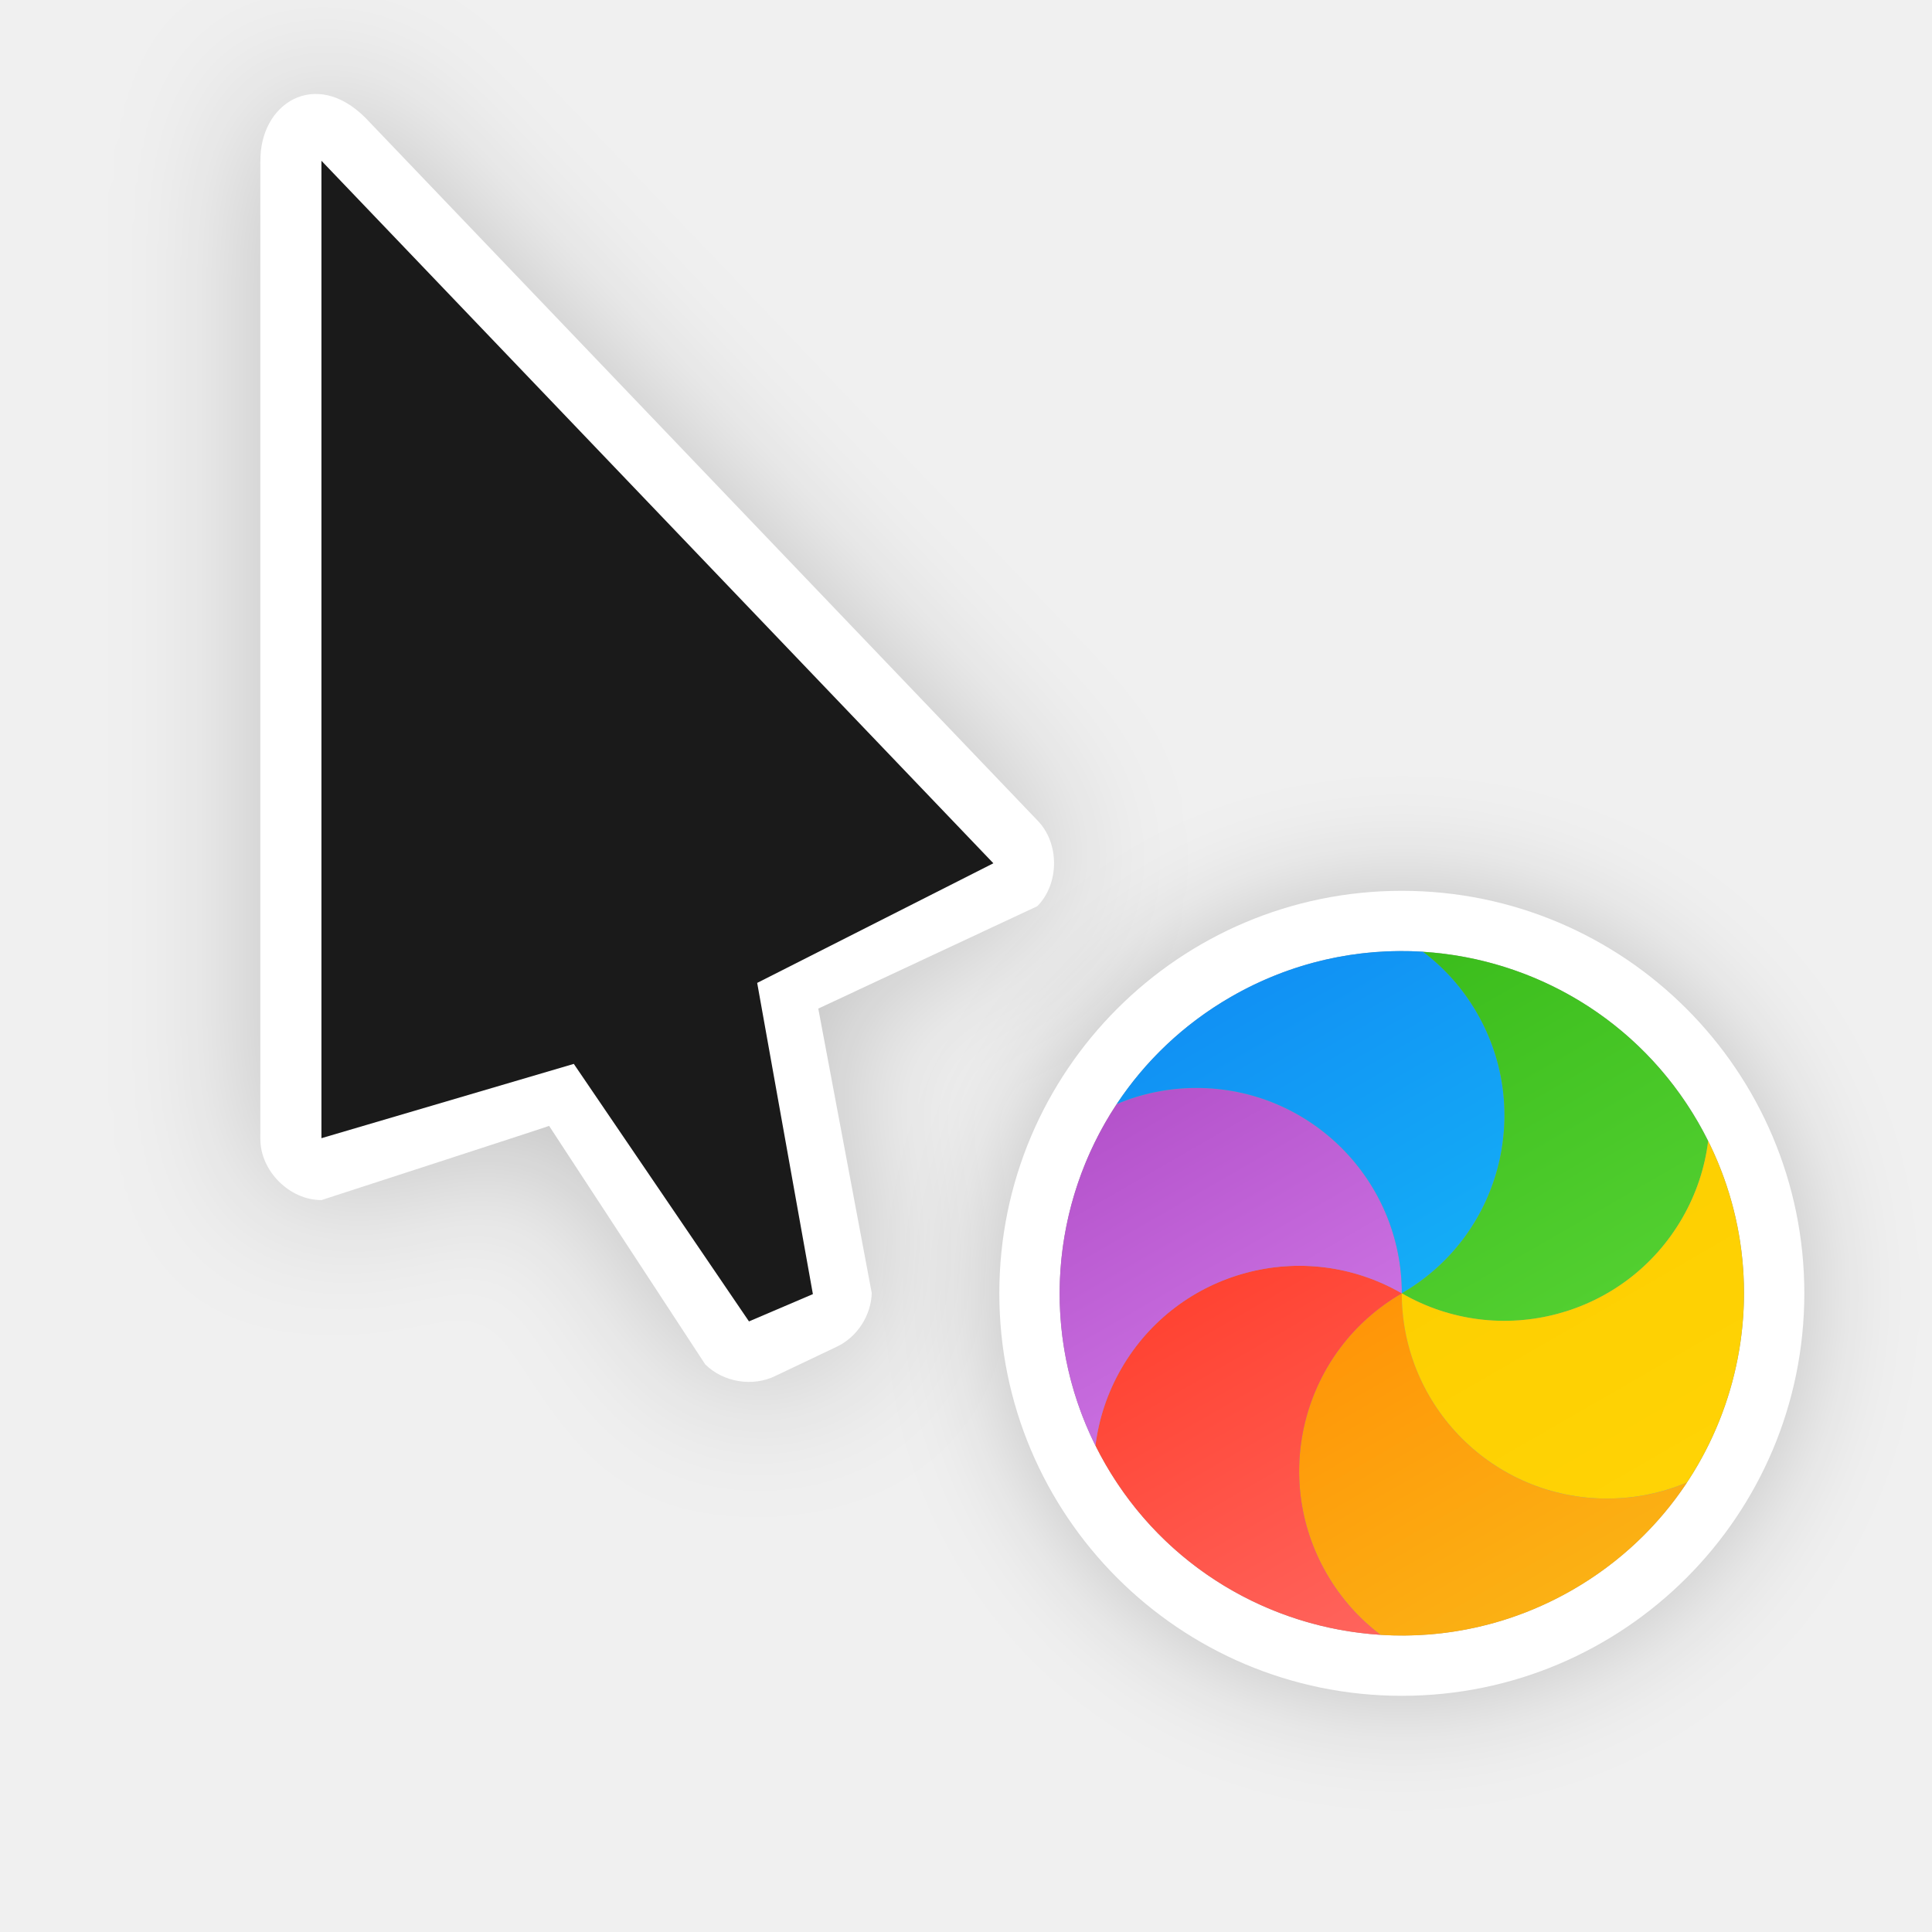
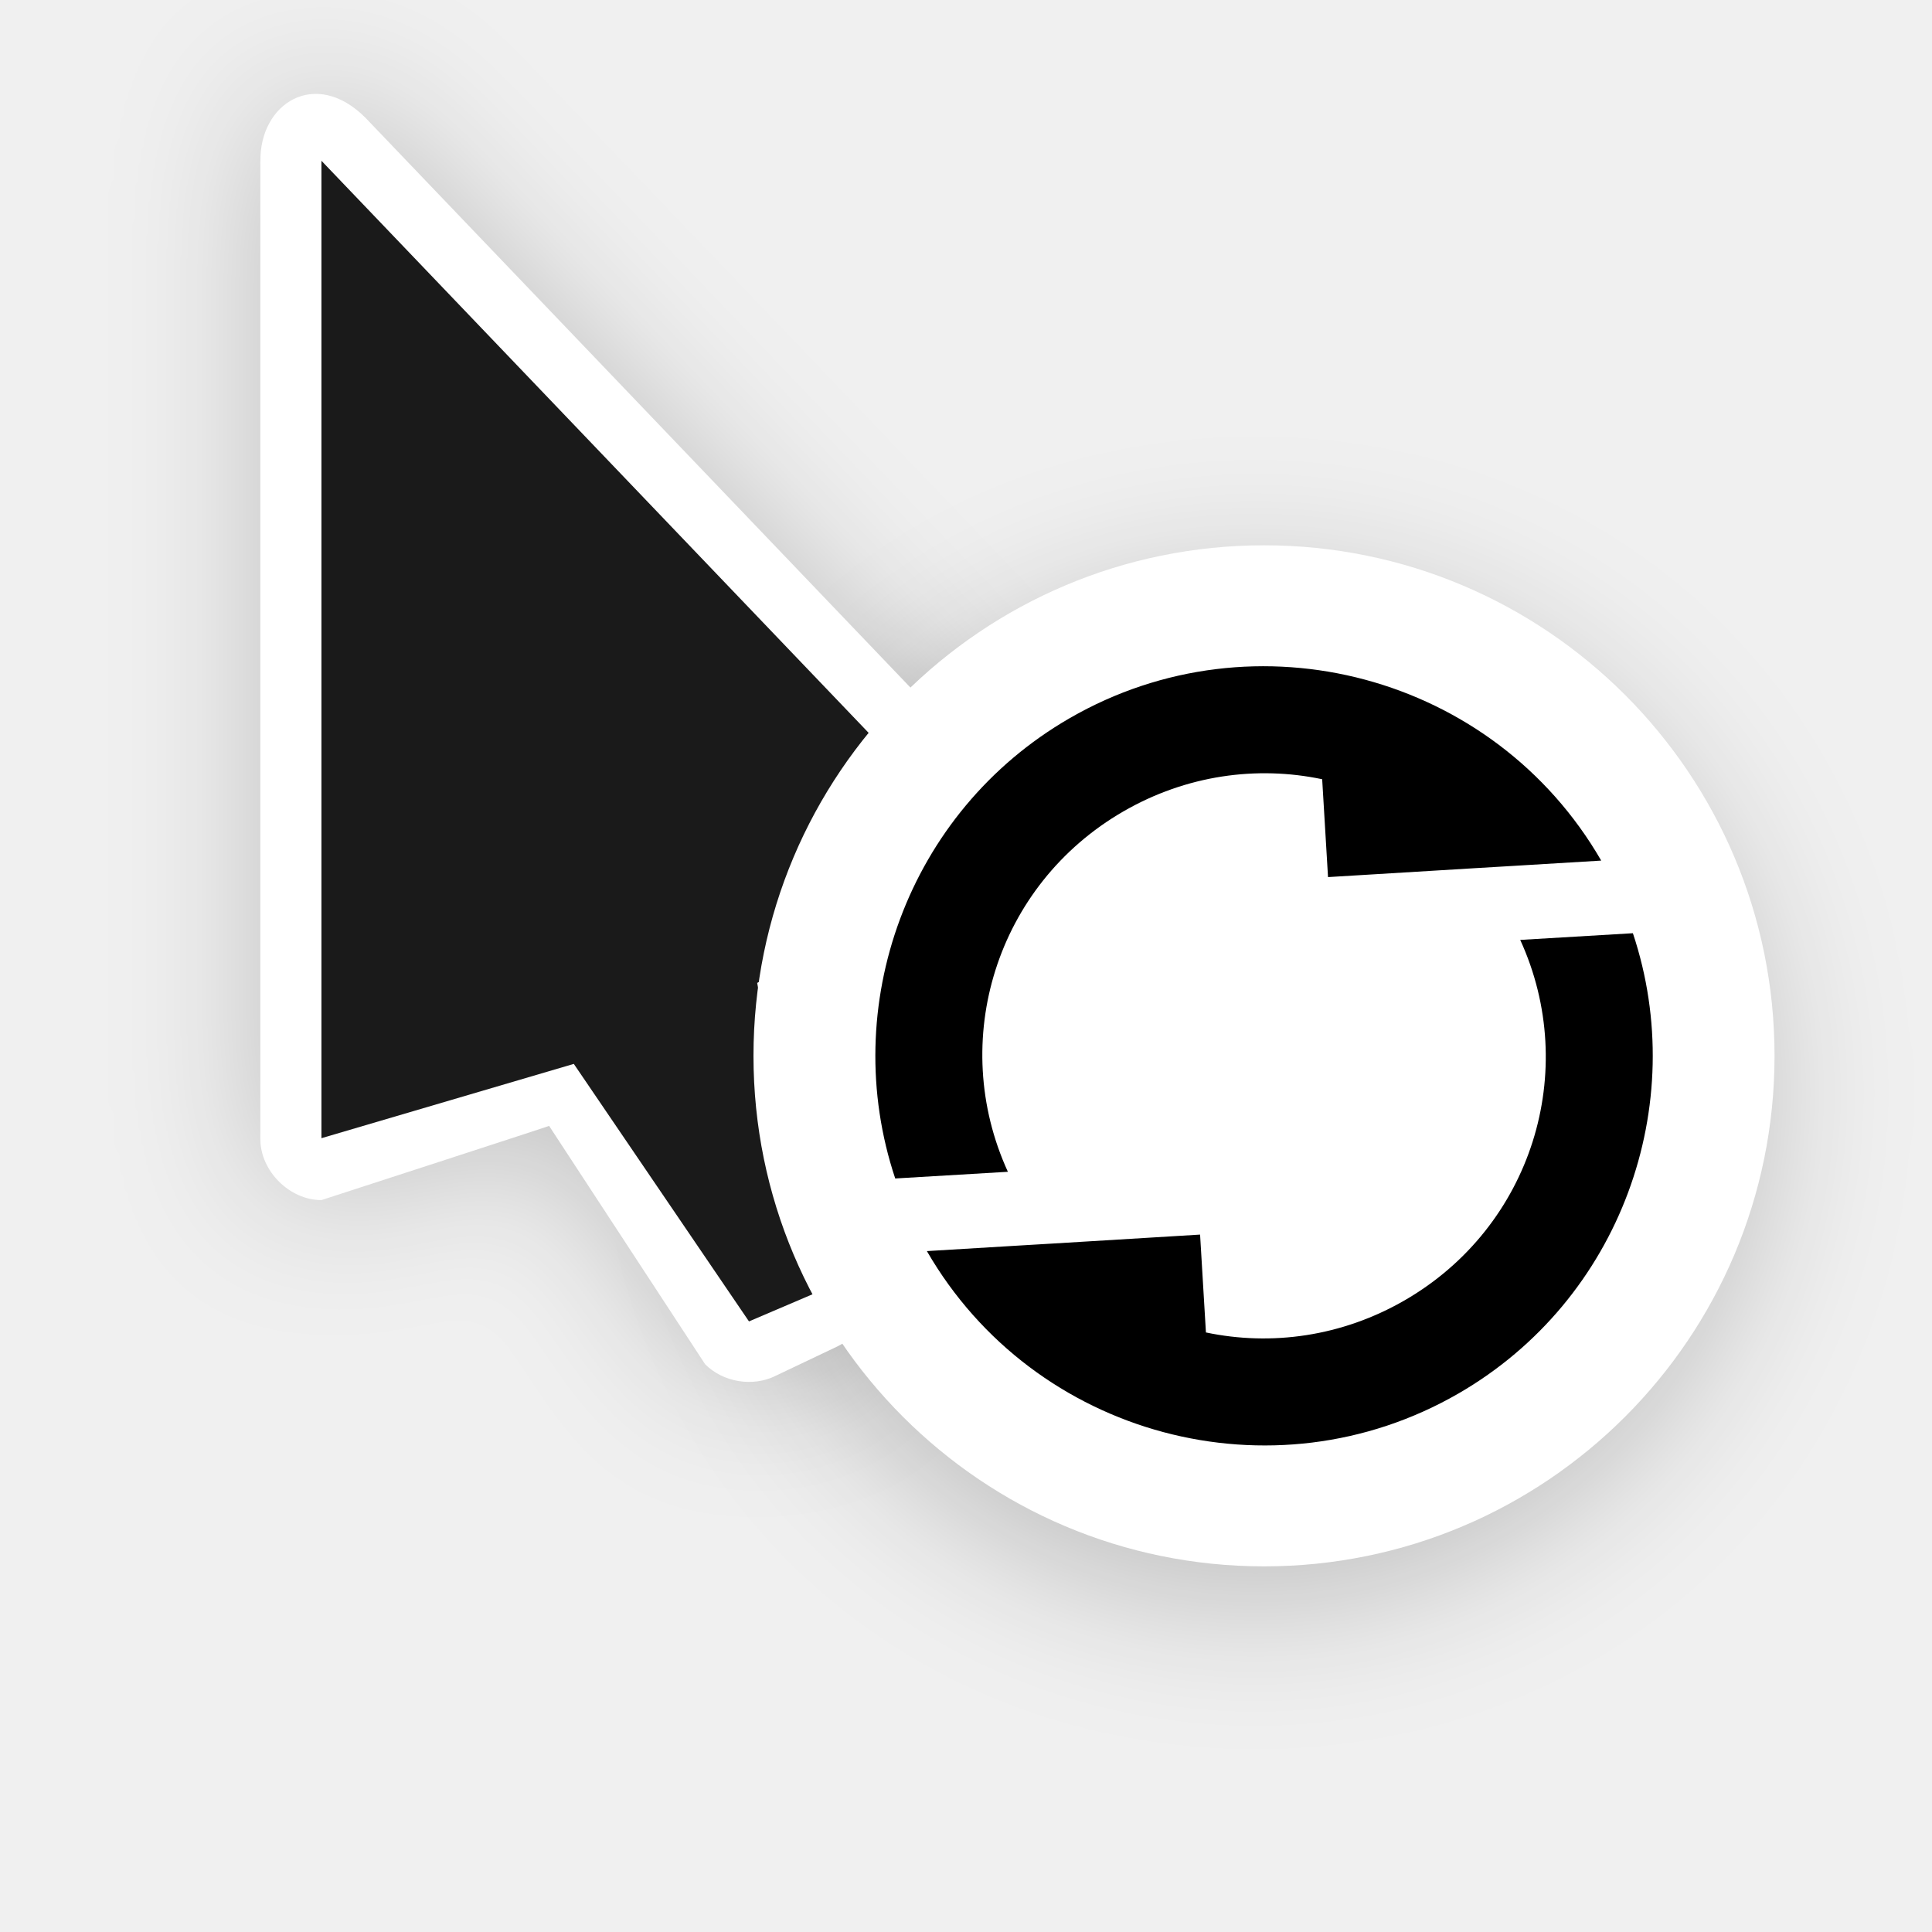
- <svg xmlns="http://www.w3.org/2000/svg" height="24" viewBox="0 0 24 24" width="24">
-   <linearGradient id="a" gradientTransform="matrix(.4579123 0 0 .4380064 8.607332 9.250079)" gradientUnits="userSpaceOnUse" x1="17.871" x2="17.871" y1="7.669" y2="17.893">
-     <stop offset="0" stop-color="#fbb114" />
-     <stop offset="1" stop-color="#ff9508" />
-   </linearGradient>
-   <linearGradient id="b" gradientTransform="matrix(.4206575 0 0 .4767976 8.607332 9.250079)" gradientUnits="userSpaceOnUse" x1="23.954" x2="23.954" y1="8.61" y2="19.256">
-     <stop offset="0" stop-color="#ff645d" />
-     <stop offset="1" stop-color="#ff4332" />
-   </linearGradient>
-   <linearGradient id="c" gradientTransform="matrix(.4914857 0 0 .4080861 8.607332 9.250079)" gradientUnits="userSpaceOnUse" x1="20.127" x2="20.127" y1="19.205" y2="29.033">
-     <stop offset="0" stop-color="#ca70e1" />
-     <stop offset="1" stop-color="#b452cb" />
-   </linearGradient>
-   <linearGradient id="d" gradientTransform="matrix(.4579123 0 0 .4380064 8.607332 9.250079)" gradientUnits="userSpaceOnUse" x1="16.36" x2="16.36" y1="17.893" y2="28.118">
-     <stop offset="0" stop-color="#14adf6" />
-     <stop offset="1" stop-color="#1191f4" />
-   </linearGradient>
-   <linearGradient id="e" gradientTransform="matrix(.4206575 0 0 .4767976 8.607332 9.250079)" gradientUnits="userSpaceOnUse" x1="13.308" x2="13.308" y1="13.619" y2="24.265">
-     <stop offset="0" stop-color="#52cf30" />
-     <stop offset="1" stop-color="#3bbd1c" />
-   </linearGradient>
-   <linearGradient id="f" gradientTransform="matrix(.4914857 0 0 .4080861 8.607332 9.250079)" gradientUnits="userSpaceOnUse" x1="11.766" x2="11.766" y1="9.377" y2="19.205">
-     <stop offset="0" stop-color="#ffd305" />
-     <stop offset="1" stop-color="#fdcf01" />
-   </linearGradient>
-   <filter id="g" color-interpolation-filters="sRGB" height="1.272" width="1.441" x="-.22" y="-.136">
+ <svg xmlns="http://www.w3.org/2000/svg" width="24" height="24" version="1.1" viewBox="0 0 24 24">
+   <filter id="a" x="-.22" y="-.136" width="1.441" height="1.272" color-interpolation-filters="sRGB">
    <feGaussianBlur stdDeviation=".905" />
  </filter>
-   <filter id="h" color-interpolation-filters="sRGB" height="1.336" width="1.336" x="-.168" y="-.168">
+   <filter id="b" x="-.168" y="-.168" width="1.336" height="1.336" color-interpolation-filters="sRGB">
    <feGaussianBlur stdDeviation=".7" />
  </filter>
-   <circle cx="17.414" cy="16.066" fill-rule="evenodd" filter="url(#h)" opacity=".2" r="5" stroke-width=".455" />
+   <circle transform="matrix(1.2684 0 0 1.2684 -.93904 -3.7823)" cx="13.036" cy="13.685" r="5" fill-rule="evenodd" filter="url(#b)" opacity=".2" stroke-width=".358" />
  <g stroke-width=".759">
-     <path d="m3.234 2.007v12.142c0.0.397.362.759.759.759 0 0 2.946-.956 2.828-.922l1.939 2.962c.224.224.594.284.877.142l.765-.364c.249-.121.42-.387.427-.664l-.664-3.533 2.721-1.272c.277-.281.277-.787 0-1.067l-8.347-8.727c-.622-.622-1.317-.178-1.304.545z" filter="url(#g)" opacity=".2" />
-     <path d="m3.234 2.007v12.142c0.0.397.362.759.759.759 0 0 2.946-.956 2.828-.922l1.939 2.962c.224.224.594.284.877.142l.765-.364c.249-.121.42-.387.427-.664l-.664-3.533 2.721-1.272c.277-.281.277-.787 0-1.067l-8.347-8.727c-.622-.622-1.317-.178-1.304.545z" fill="#fff" />
-     <path d="m3.993 14.139v-12.142l8.347 8.727-2.934 1.486.692 3.866-.794.339-2.176-3.199z" fill="#1a1a1a" />
+     <path d="m3.234 2.007v12.142c3.8e-5 0.397 0.362 0.759 0.759 0.759 0 0 2.946-0.956 2.828-0.922l1.939 2.962c0.224 0.224 0.594 0.284 0.877 0.142l0.765-0.364c0.249-0.121 0.42-0.387 0.427-0.664l-0.664-3.534 2.721-1.272c0.277-0.281 0.277-0.787 0-1.067l-8.347-8.727c-0.622-0.622-1.317-0.178-1.304 0.545z" filter="url(#a)" opacity=".2" />
+     <path d="m3.234 2.007v12.142c3.8e-5 0.397 0.362 0.759 0.759 0.759 0 0 2.946-0.956 2.828-0.922l1.939 2.962c0.224 0.224 0.594 0.284 0.877 0.142l0.765-0.364c0.249-0.121 0.42-0.387 0.427-0.664l-0.664-3.534 2.721-1.272c0.277-0.281 0.277-0.787 0-1.067l-8.347-8.727c-0.622-0.622-1.317-0.178-1.304 0.545z" fill="#fff" />
+     <path d="m3.993 14.139v-12.142l8.347 8.727-2.934 1.486 0.692 3.866-0.794 0.339-2.176-3.199z" fill="#1a1a1a" />
  </g>
-   <circle cx="17.414" cy="16.066" fill="#fff" fill-rule="evenodd" r="5" stroke-width=".455" />
-   <g fill-rule="evenodd" transform="matrix(-.8660254 .5 -.5 -.8660254 40.1156 22.95393)">
-     <circle cx="16.216" cy="17.316" fill="#959595" r="4.25" stroke-width=".423" />
-     <g stroke-width=".445" transform="matrix(.9489808 0 0 .9489808 .610505 1.100282)">
-       <path d="m18.921 13.355c.136.321.211.674.211 1.045 0 1.484-1.203 2.687-2.687 2.687.742-1.285.302-2.929-.984-3.671-.321-.185-.665-.297-1.011-.34.601-.299 1.278-.468 1.995-.468.916 0 1.767.275 2.476.746z" fill="url(#a)" />
-       <path d="m20.915 17.366c-.21.278-.478.519-.799.705-1.285.742-2.929.302-3.671-.984 1.484 0 2.687-1.203 2.687-2.687 0-.371-.075-.724-.211-1.045 1.207.802 2.002 2.174 2.002 3.732 0 .094-.003.187-.009.279z" fill="url(#b)" />
-       <path d="m18.44 21.098c-.346-.043-.69-.155-1.011-.34-1.285-.742-1.726-2.385-.984-3.671.742 1.285 2.385 1.726 3.671.984.321-.185.589-.427.799-.705-.101 1.638-1.081 3.037-2.475 3.732z" fill="url(#c)" />
-       <path d="m13.968 20.82c-.136-.321-.211-.674-.211-1.045 0-1.484 1.203-2.687 2.687-2.687-.742 1.285-.302 2.929.984 3.671.321.186.665.297 1.011.34-.601.299-1.278.468-1.995.468-.916 0-1.767-.275-2.476-.746z" fill="url(#d)" />
-       <path d="m11.975 16.809c.21-.278.478-.519.799-.705 1.285-.742 2.929-.302 3.671.984-1.484 0-2.687 1.203-2.687 2.687 0 .371.075.724.211 1.045-1.207-.802-2.002-2.174-2.002-3.732 0-.094.003-.187.009-.279z" fill="url(#e)" />
-       <path d="m14.45 13.077c.346.043.69.155 1.011.34 1.285.742 1.726 2.385.984 3.671-.742-1.285-2.385-1.726-3.671-.984-.321.185-.589.427-.799.705.101-1.638 1.081-3.037 2.475-3.732z" fill="url(#f)" />
-     </g>
+   <ellipse cx="15.702" cy="13.116" rx="6.342" ry="6.342" fill="#fff" fill-rule="evenodd" stroke-width=".455" />
+   <g transform="matrix(-.60888 .35154 -.35154 -.60888 27.438 16.556)" stroke-linecap="round" stroke-linejoin="round" stroke-width="1.422">
+     <path d="m5.125 12.592c0 3.786 3.089 6.875 6.875 6.875 3.316 0 6.097-2.37 6.736-5.502l-1.783-0.893c-0.239 2.532-2.356 4.494-4.953 4.494-1.281 0-2.445-0.476-3.324-1.264l0.775-1.549-2.328-1.162-0.557-0.279z" color="#000000" style="-inkscape-stroke:none;paint-order:stroke fill markers" />
+     <path d="m18.893 12.574c0-3.786-3.089-6.875-6.875-6.875-3.316 0-6.097 2.37-6.736 5.502l1.783 0.893c0.239-2.532 2.356-4.494 4.953-4.494 1.281 0 2.445 0.476 3.324 1.264l-0.775 1.549 2.328 1.162 0.557 0.279z" color="#000000" style="-inkscape-stroke:none;paint-order:stroke fill markers" />
  </g>
</svg>
